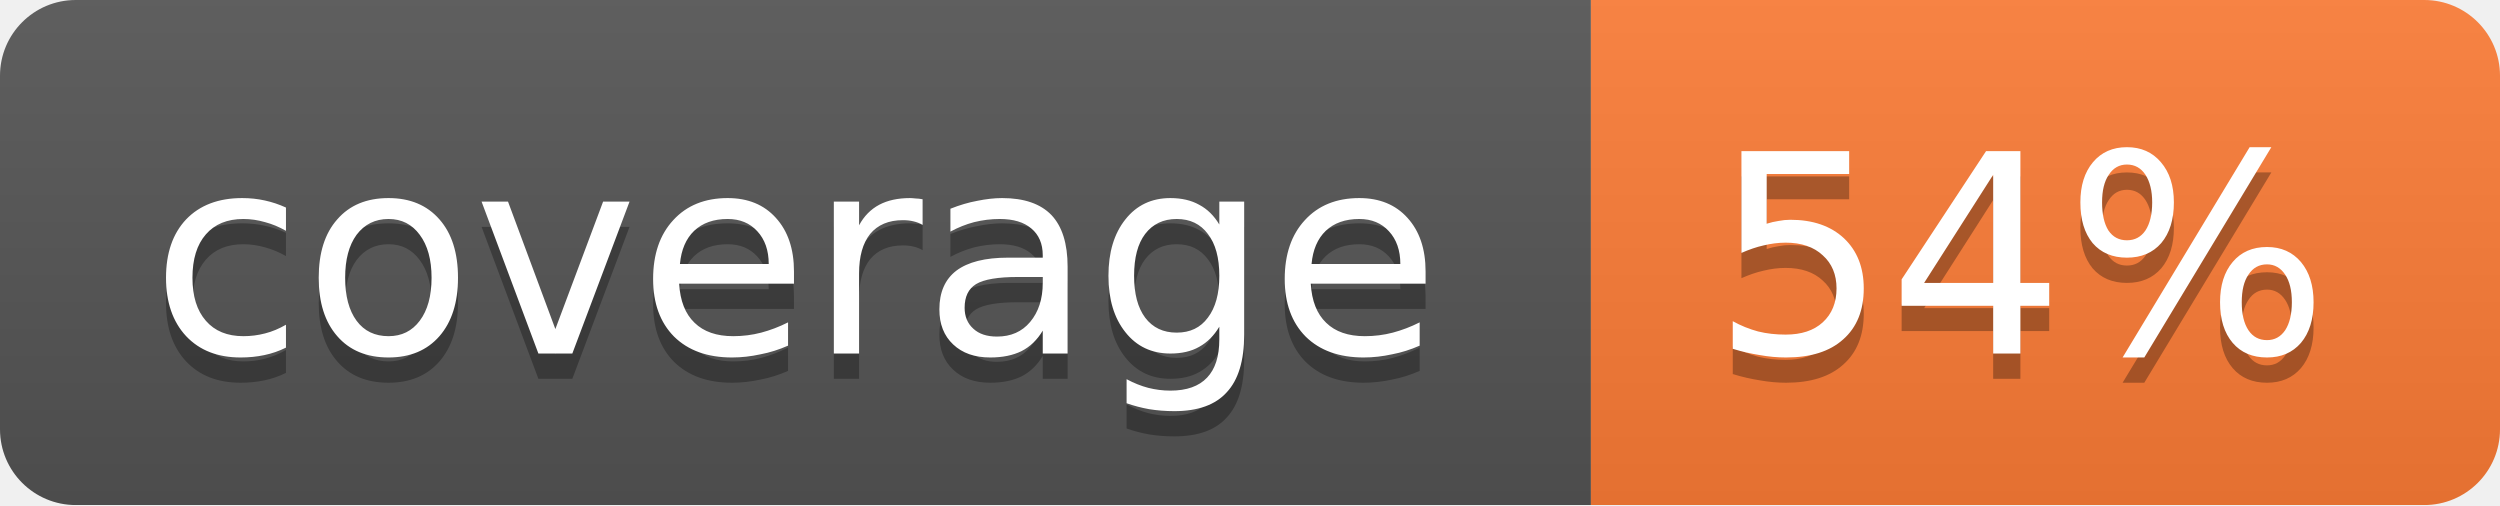
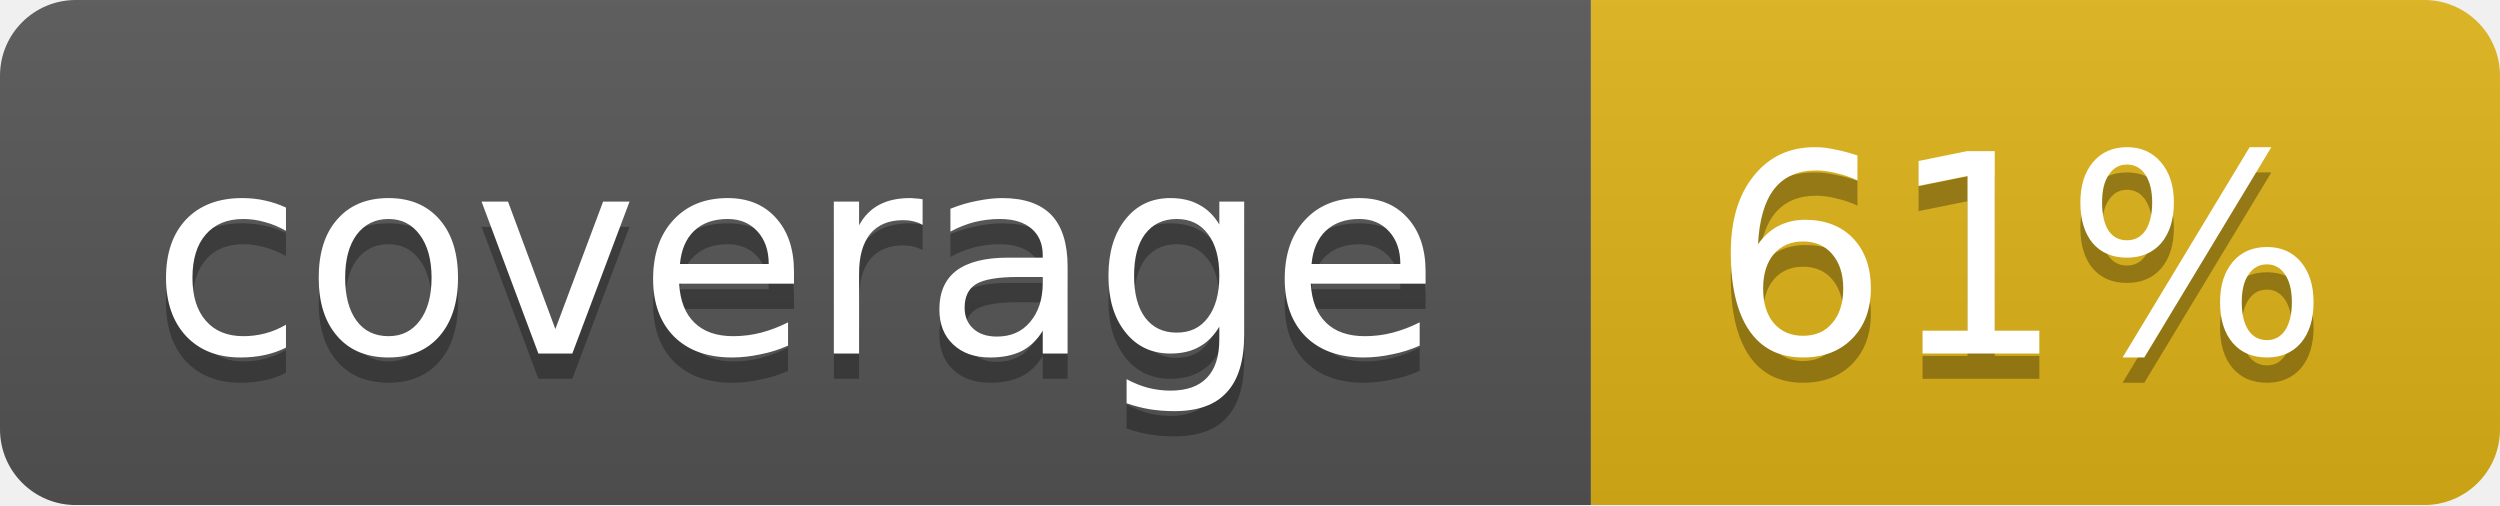
<svg xmlns="http://www.w3.org/2000/svg" width="99" height="20">
  <linearGradient id="b" x2="0" y2="100%">
    <stop offset="0" stop-color="#bbb" stop-opacity=".1" />
    <stop offset="1" stop-opacity=".1" />
  </linearGradient>
  <mask id="a">
    <rect width="99" height="20" rx="3" fill="#fff" />
  </mask>
  <g mask="url(#a)">
    <path fill="#555" d="M0 0h63v20H0z" />
-     <path fill="#fe7d37" d="M63 0h36v20H63z" />
+     <path fill="#dfb317" d="M63 0h36v20H63z" />
    <path fill="url(#b)" d="M0 0h99v20H0z" />
  </g>
  <g fill="#fff" text-anchor="middle" font-family="DejaVu Sans,Verdana,Geneva,sans-serif" font-size="11">
    <text x="31.5" y="15" fill="#010101" fill-opacity=".3">coverage</text>
    <text x="31.5" y="14">coverage</text>
-     <text x="80" y="15" fill="#010101" fill-opacity=".3">54%</text>
-     <text x="80" y="14">54%</text>
+     <text x="80" y="15" fill="#010101" fill-opacity=".3">61%</text>
+     <text x="80" y="14">61%</text>
  </g>
</svg>
